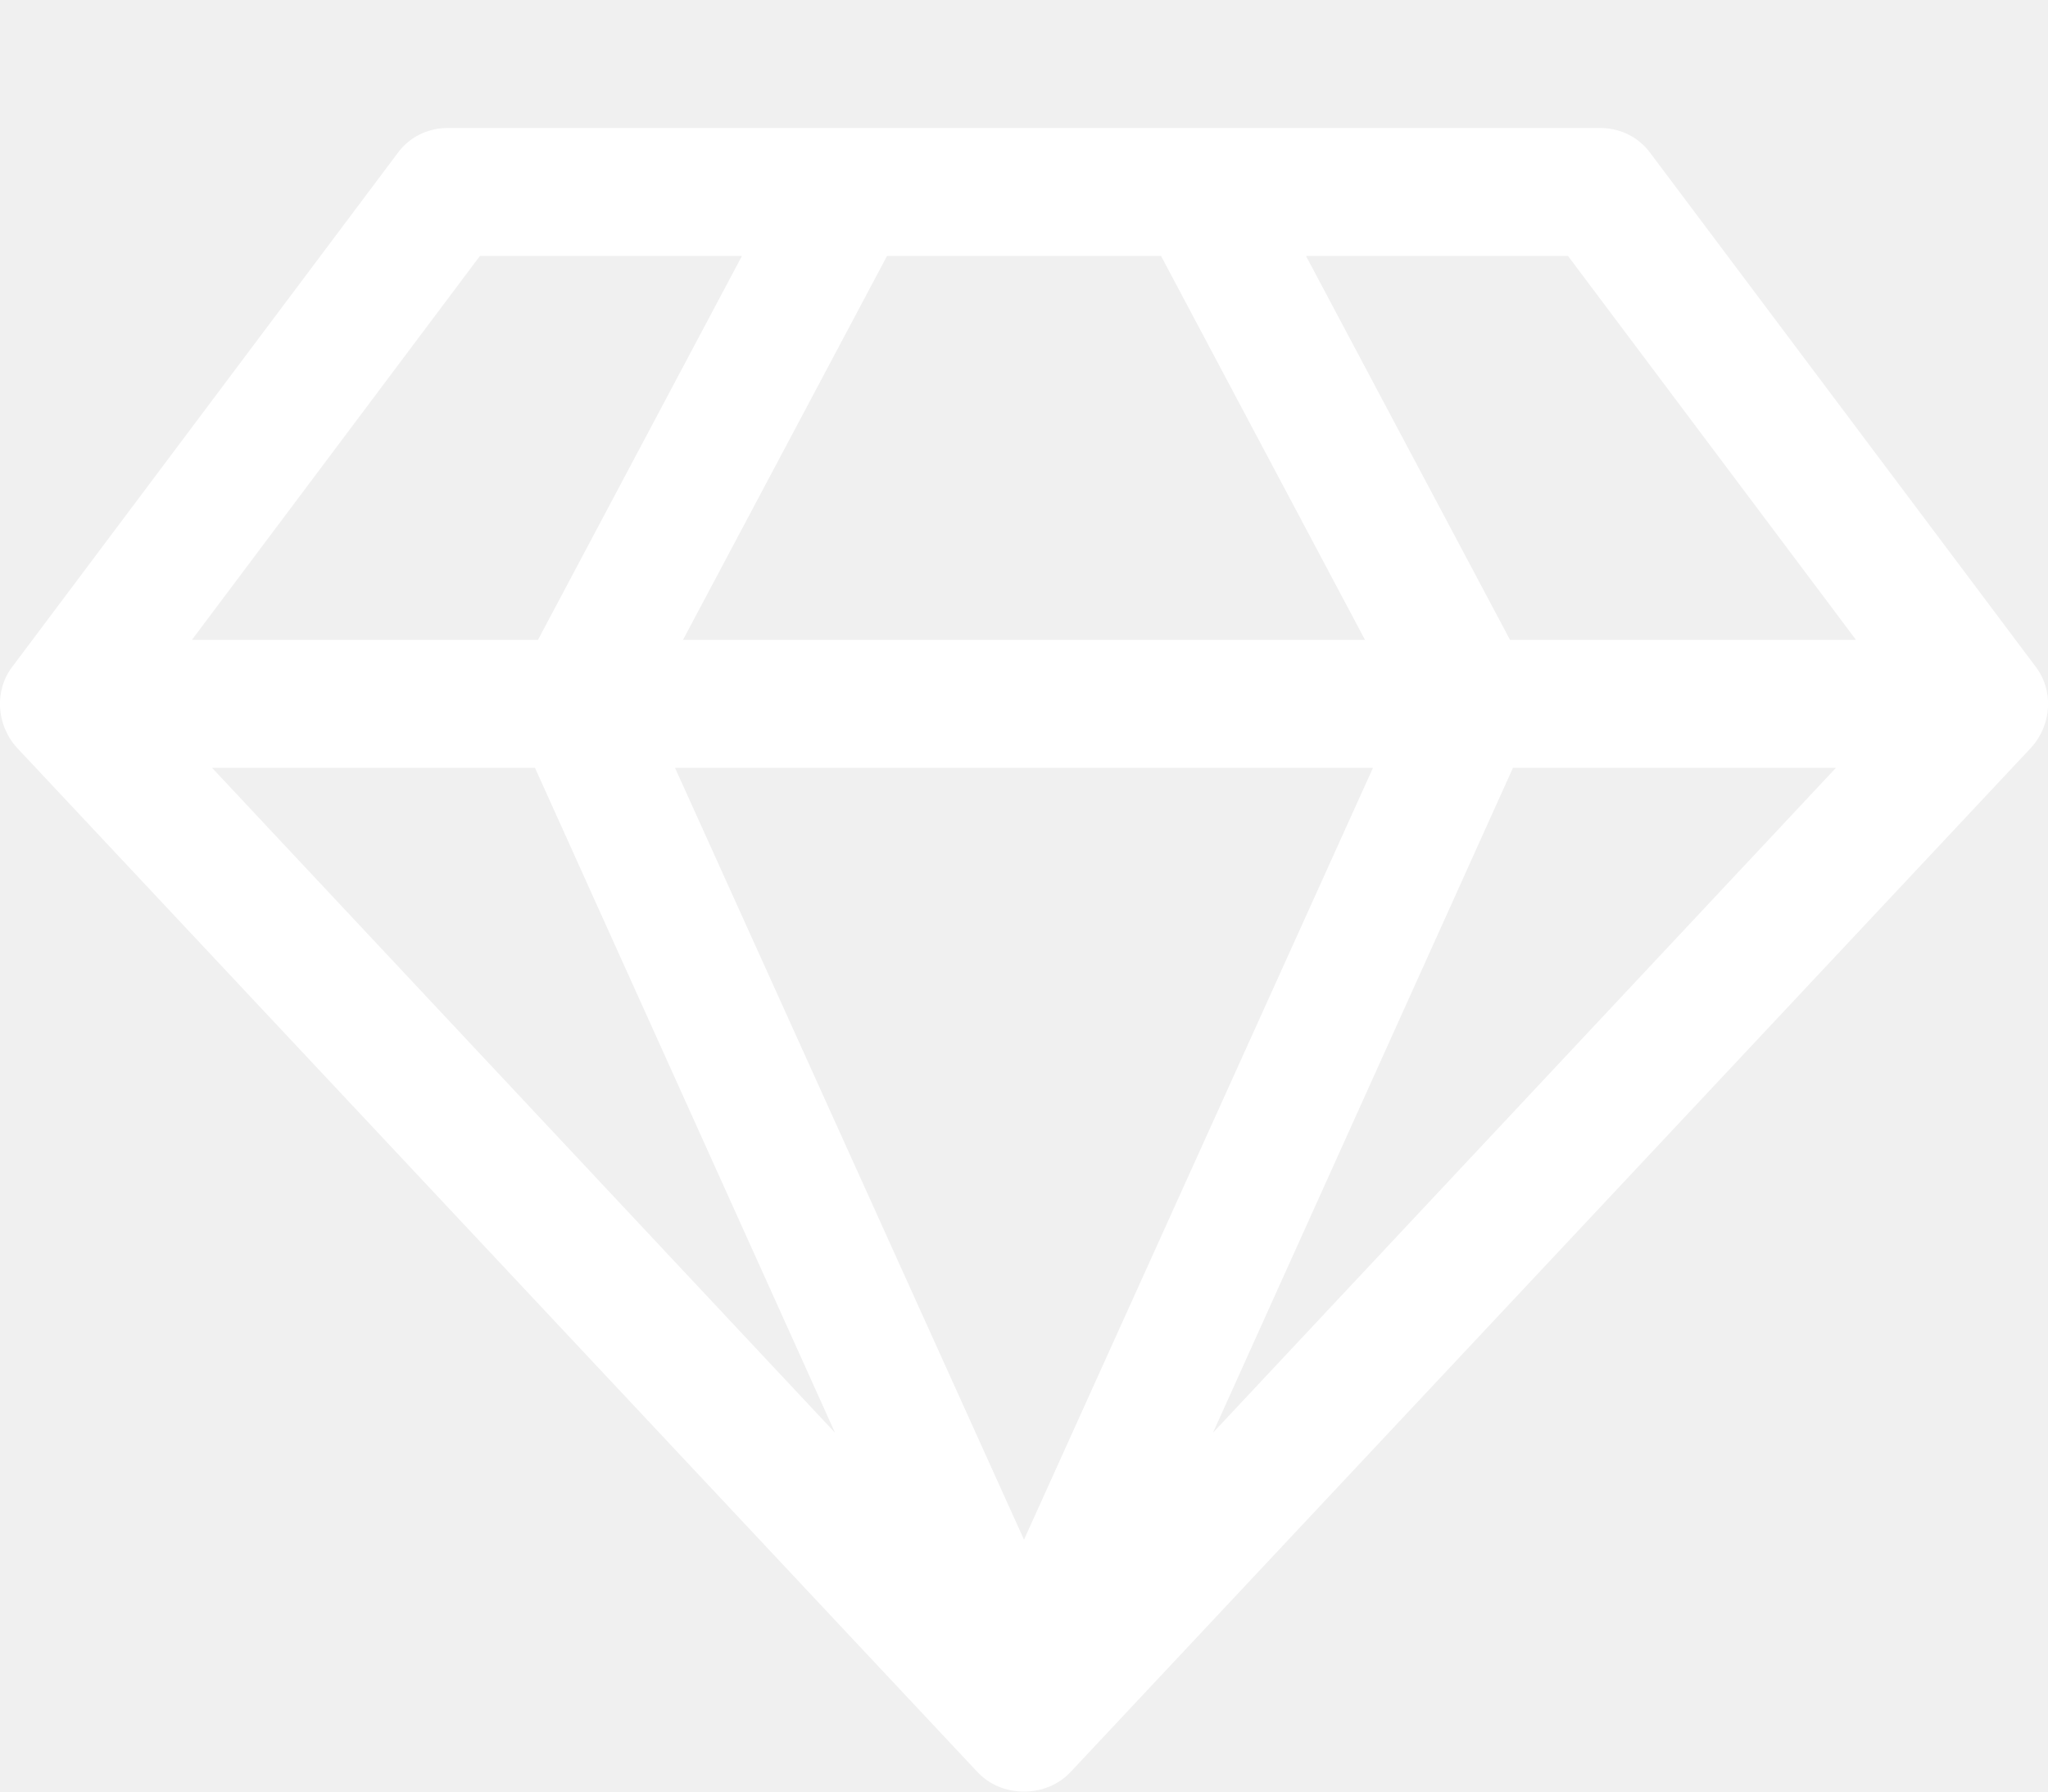
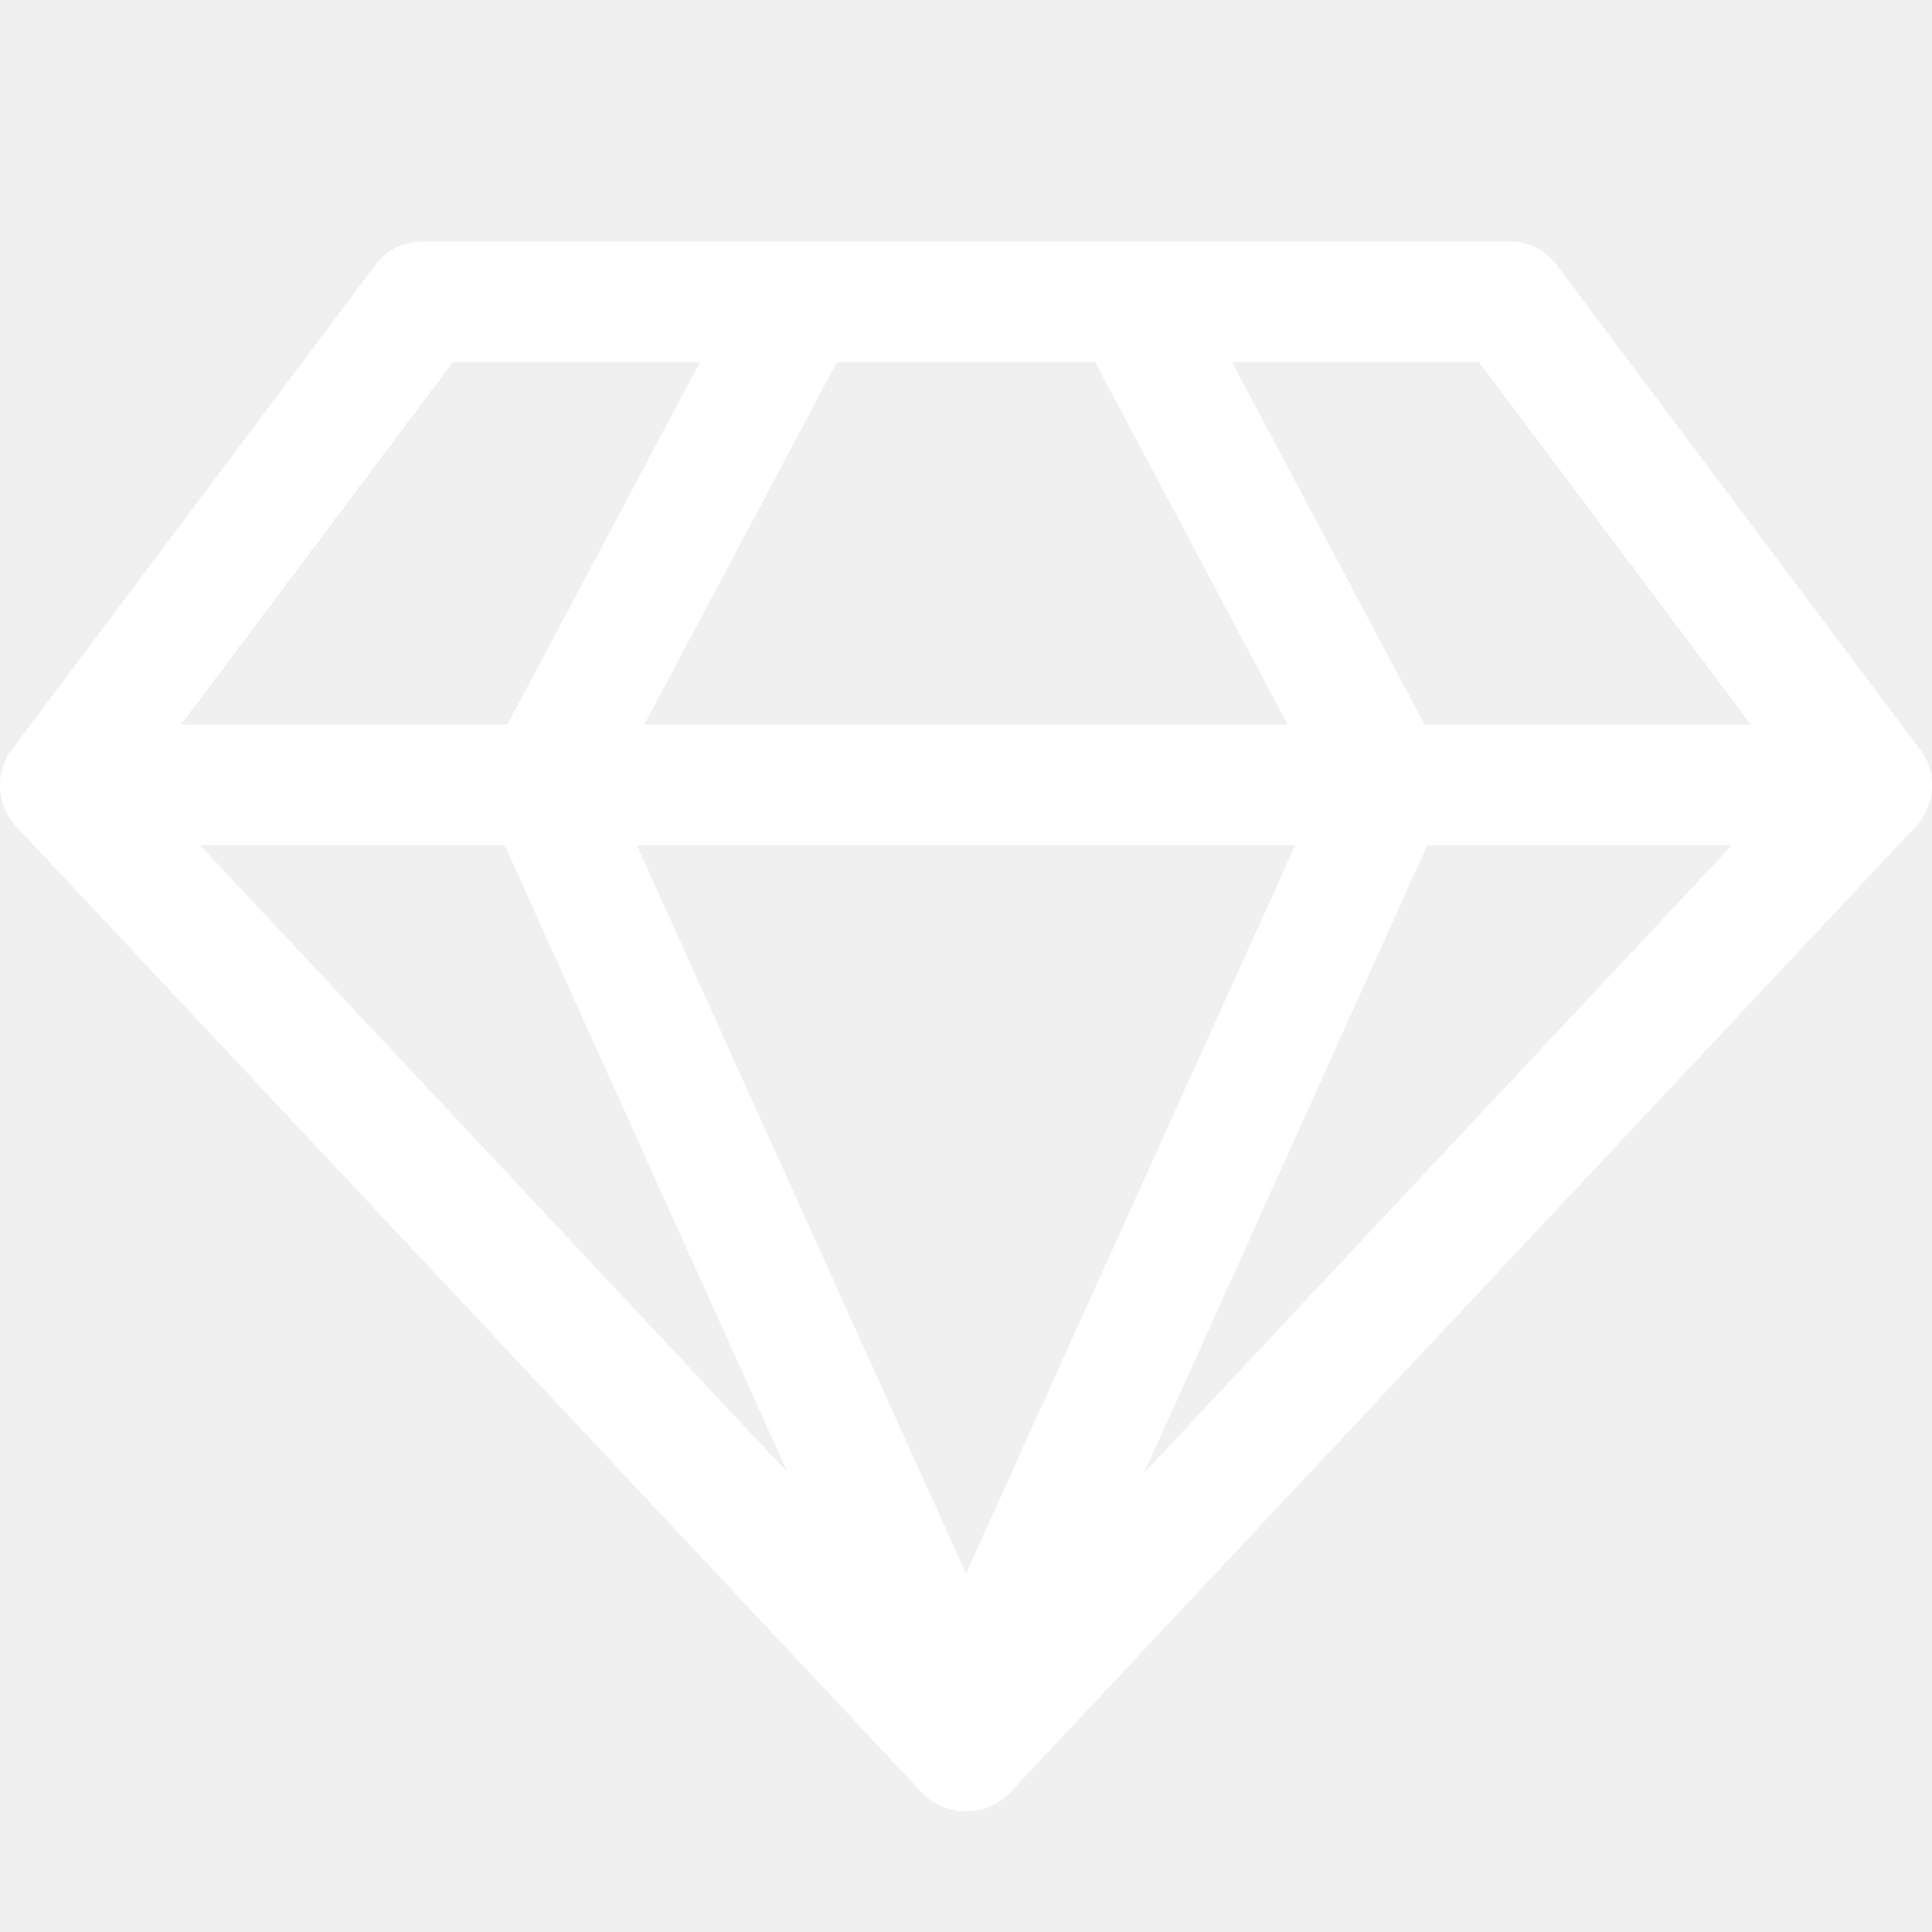
- <svg xmlns="http://www.w3.org/2000/svg" version="1.1" width="32" height="28" viewBox="0 0 32 28">
+ <svg xmlns="http://www.w3.org/2000/svg" version="1.1" width="24" height="24" viewBox="0 0 32 28">
  <path fill="#fff" d="M3.313 12l9.734 10.391-4.688-10.391h-5.047zM16 24.063l5.453-12.063h-10.906zM8.406 10l3.187-6h-4.094l-4.5 6h5.406zM18.953 22.391l9.734-10.391h-5.047zM10.672 10h10.656l-3.187-6h-4.281zM23.594 10h5.406l-4.5-6h-4.094zM25.797 2.406l6 8c0.297 0.375 0.266 0.922-0.063 1.281l-15 16c-0.187 0.203-0.453 0.313-0.734 0.313s-0.547-0.109-0.734-0.313l-15-16c-0.328-0.359-0.359-0.906-0.063-1.281l6-8c0.187-0.266 0.484-0.406 0.797-0.406h18c0.313 0 0.609 0.141 0.797 0.406z" />
</svg>
